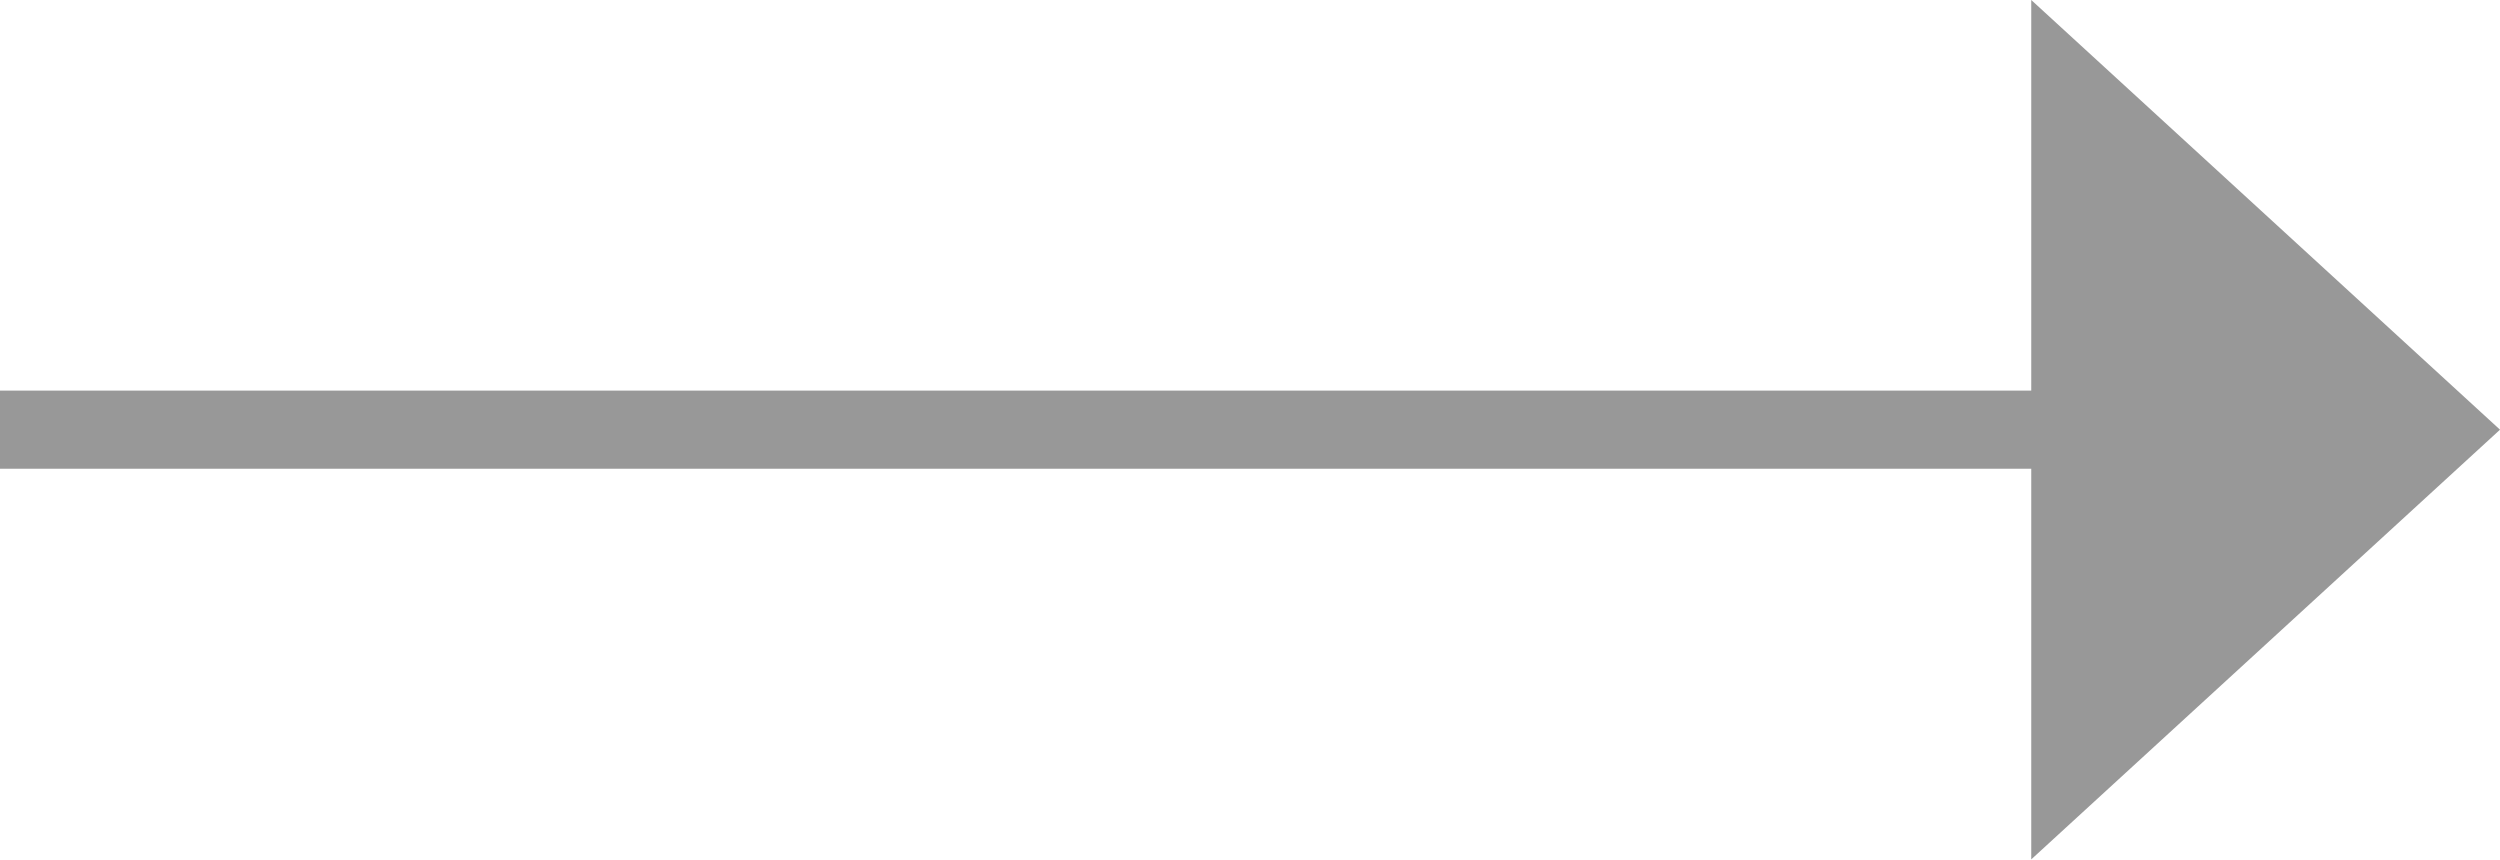
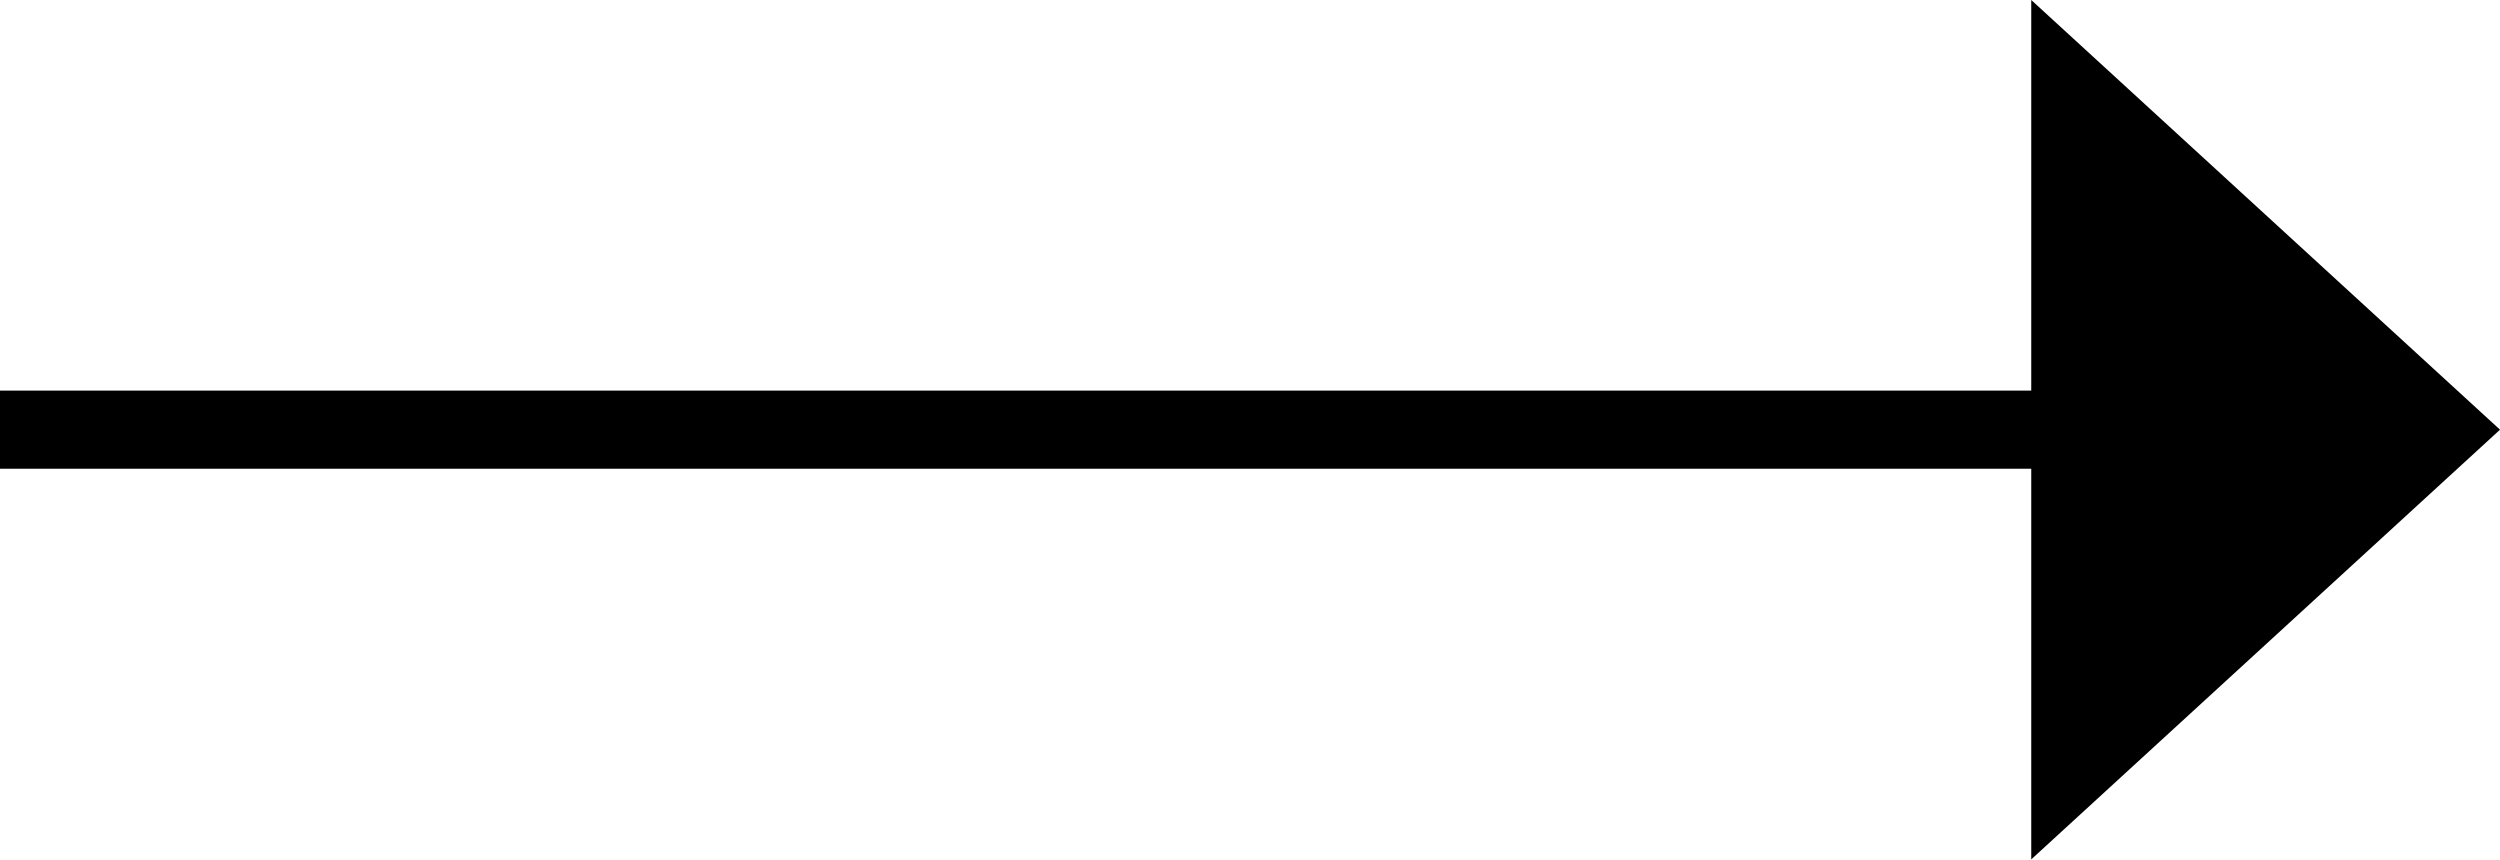
<svg xmlns="http://www.w3.org/2000/svg" viewBox="0 0 32 11" fill-rule="evenodd" clip-rule="evenodd" stroke-linejoin="round" stroke-miterlimit="1.414">
-   <path d="M32 5.5L26 0v5H0v1h26v5l6-5.5z" fill="#989898" fill-rule="nonzero" />
+   <path d="M32 5.5L26 0v5H0v1h26v5l6-5.5z" fill-rule="nonzero" />
</svg>
